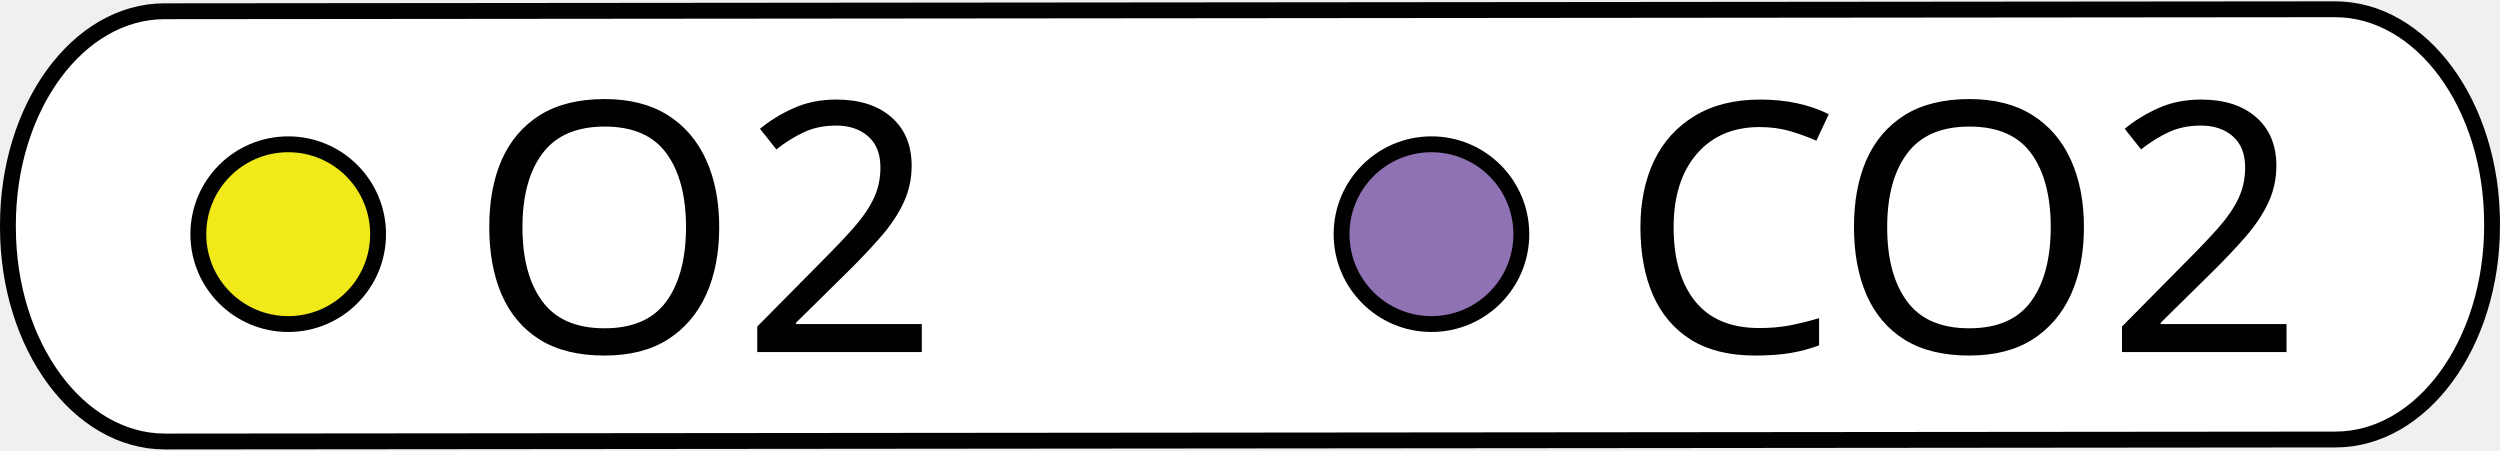
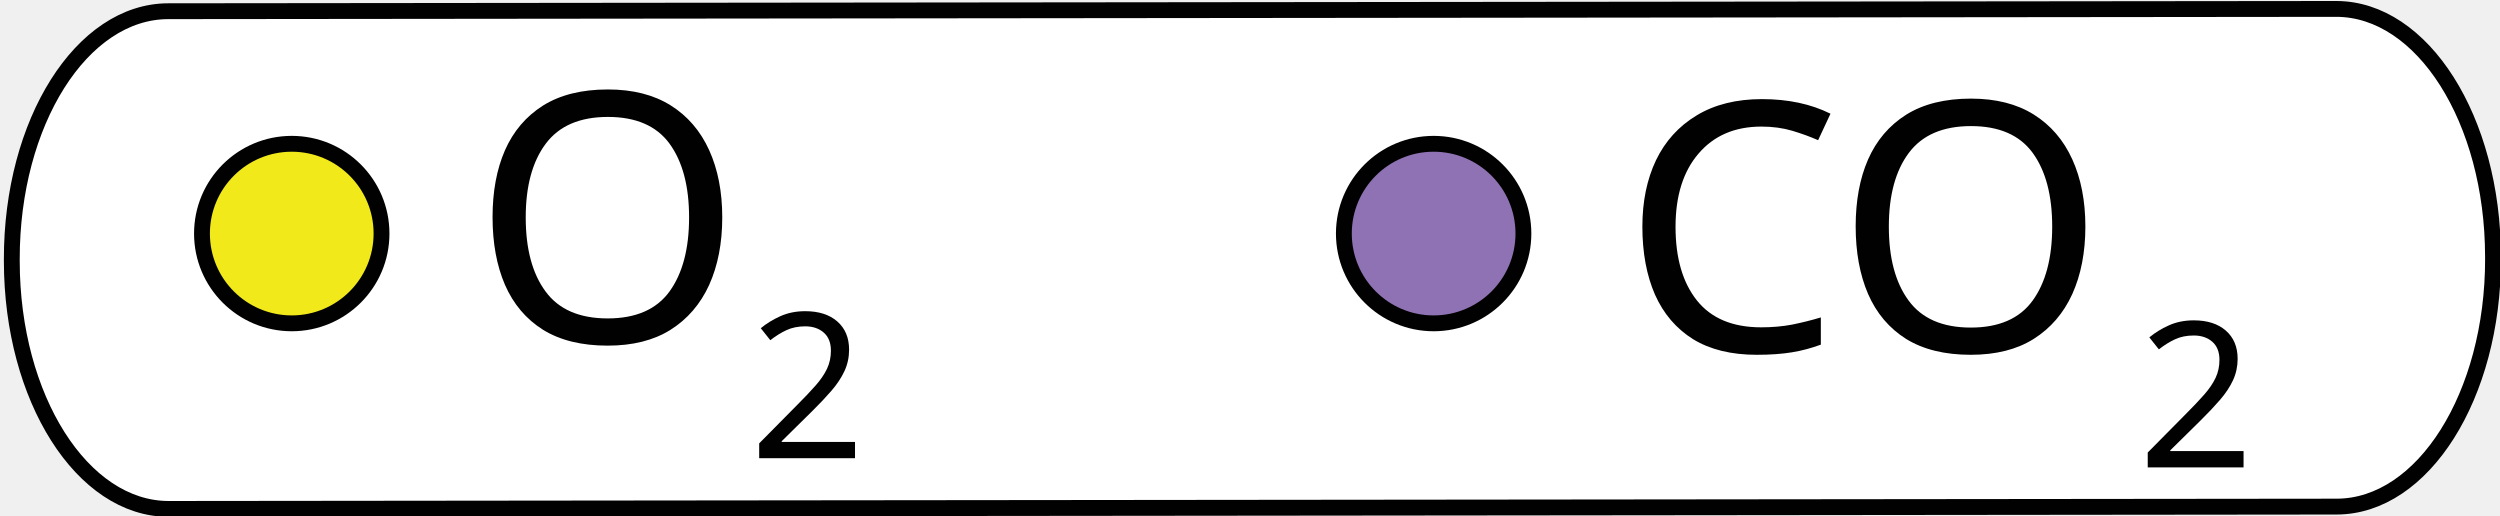
- <svg xmlns="http://www.w3.org/2000/svg" version="1.1" id="Layer_1" x="0px" y="0px" width="157.63px" height="28.417px" viewBox="0.245 4.812 157.63 28.417" enable-background="new 0.245 4.812 157.63 28.417" xml:space="preserve">
-   <path fill="#FFFFFF" stroke="#010101" d="M157.375,19.014c0.01,7.455-4.413,13.505-9.875,13.51L10.655,32.65  c-5.463,0.006-9.901-6.037-9.91-13.492v-0.126c-0.01-7.458,4.412-13.506,9.875-13.511l136.845-0.125  c5.463-0.005,9.9,6.036,9.909,13.493V19.014L157.375,19.014z" />
-   <text transform="matrix(1 0 0 1 29.7495 27.0112)" fill="#010101" font-family="'Lato-Regular'" font-size="22">O2</text>
-   <text transform="matrix(1 0 0 1 102.333 27.0112)" fill="#010101" font-family="'Lato-Regular'" font-size="22">CO2</text>
+ <svg xmlns="http://www.w3.org/2000/svg" version="1.1" id="Layer_1" x="0px" y="0px" width="157.815px" height="32.562px" viewBox="0 4.833 157.815 32.562" enable-background="new 0 4.833 157.815 32.562" xml:space="preserve">
+   <path fill="#FFFFFF" stroke="#010101" d="M157.375,21.167c0.01,8.633-4.414,15.641-9.875,15.646L10.655,36.959  c-5.463,0.007-9.901-6.992-9.91-15.626v-0.145C0.735,12.551,5.157,5.546,10.62,5.541l136.845-0.145  c5.463-0.006,9.9,6.991,9.908,15.627v0.145H157.375z" />
+   <text transform="matrix(1 0 0 1 29.7495 26.4331)" fill="#010101" font-family="'Lato-Regular'" font-size="22">O</text>
+   <text transform="matrix(0.583 0 0 0.583 47.3052 33.7593)" fill="#010101" font-family="'Lato-Regular'" font-size="22">2</text>
+   <text transform="matrix(1 0 0 1 102.3325 27.0112)" fill="#010101" font-family="'Lato-Regular'" font-size="22">CO</text>
+   <text transform="matrix(0.583 0 0 0.583 134.9585 34.3374)" fill="#010101" font-family="'Lato-Regular'" font-size="22">2</text>
  <circle fill="#F1E91A" stroke="#010101" cx="18.417" cy="19.577" r="5.667" />
-   <circle fill="#8F72B3" stroke="#010101" cx="90.501" cy="19.577" r="5.667" />
+   <circle fill="#8F72B3" stroke="#010101" cx="90.5" cy="19.577" r="5.667" />
</svg>
